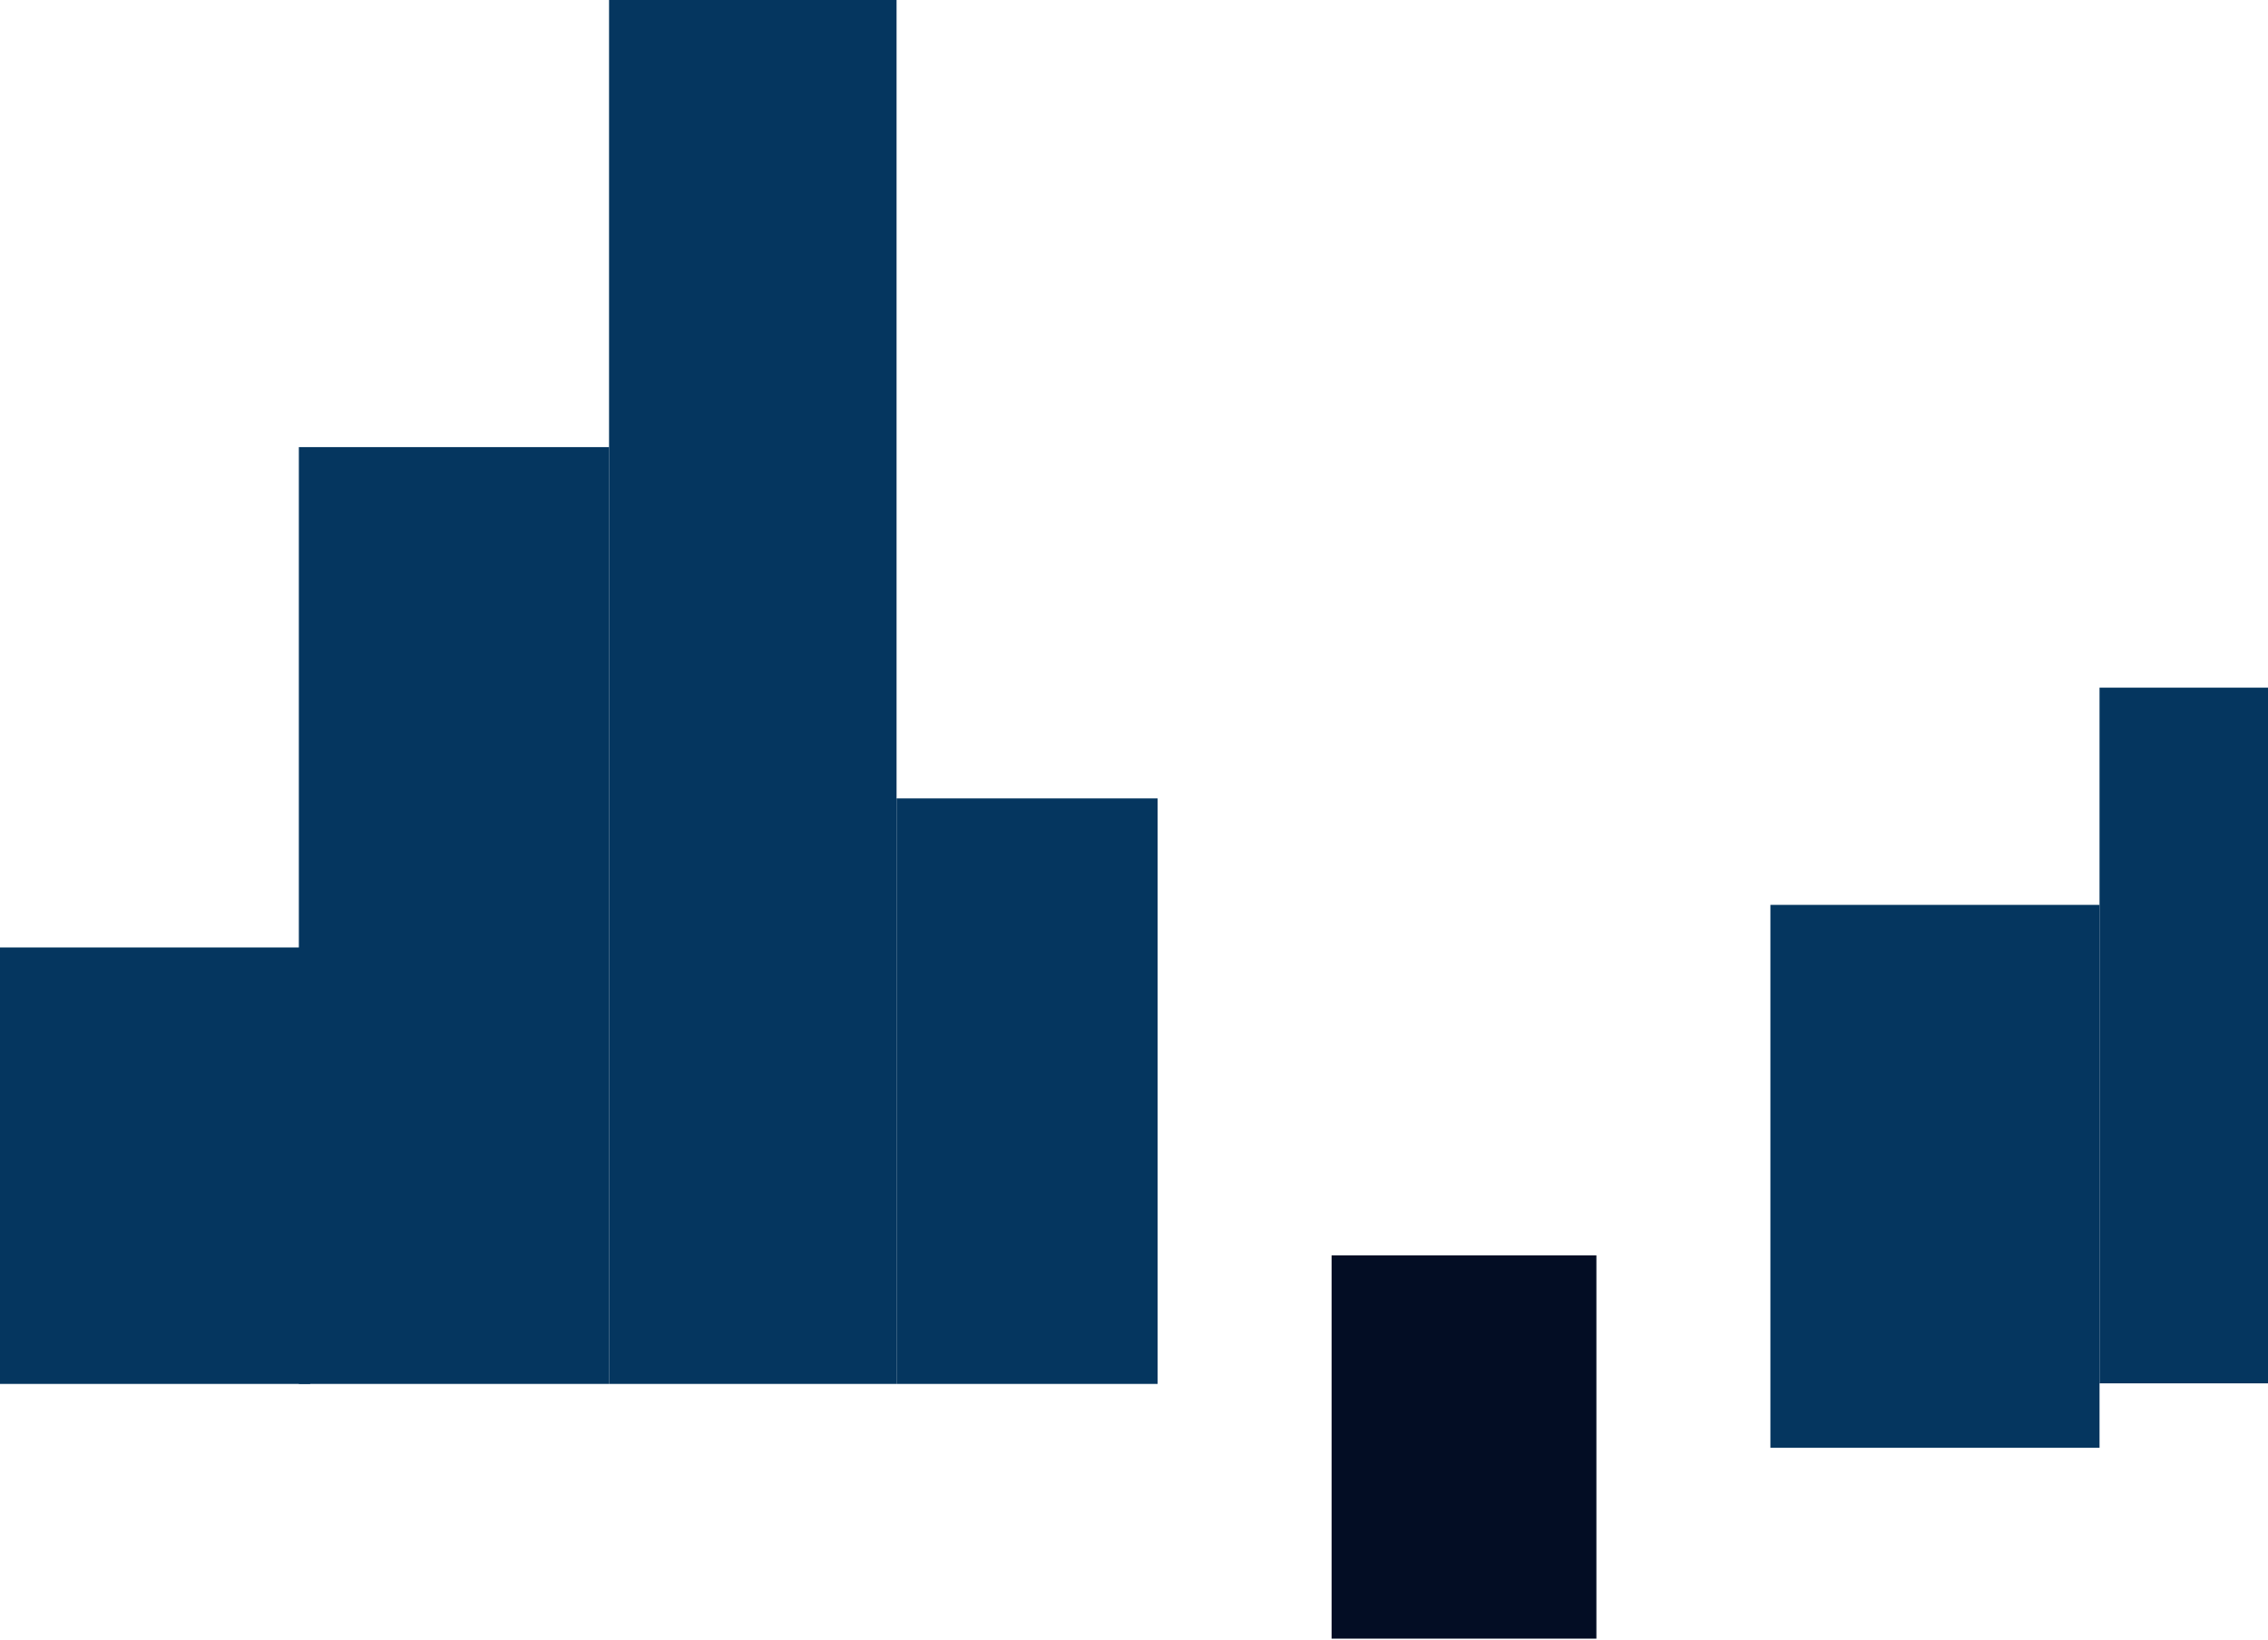
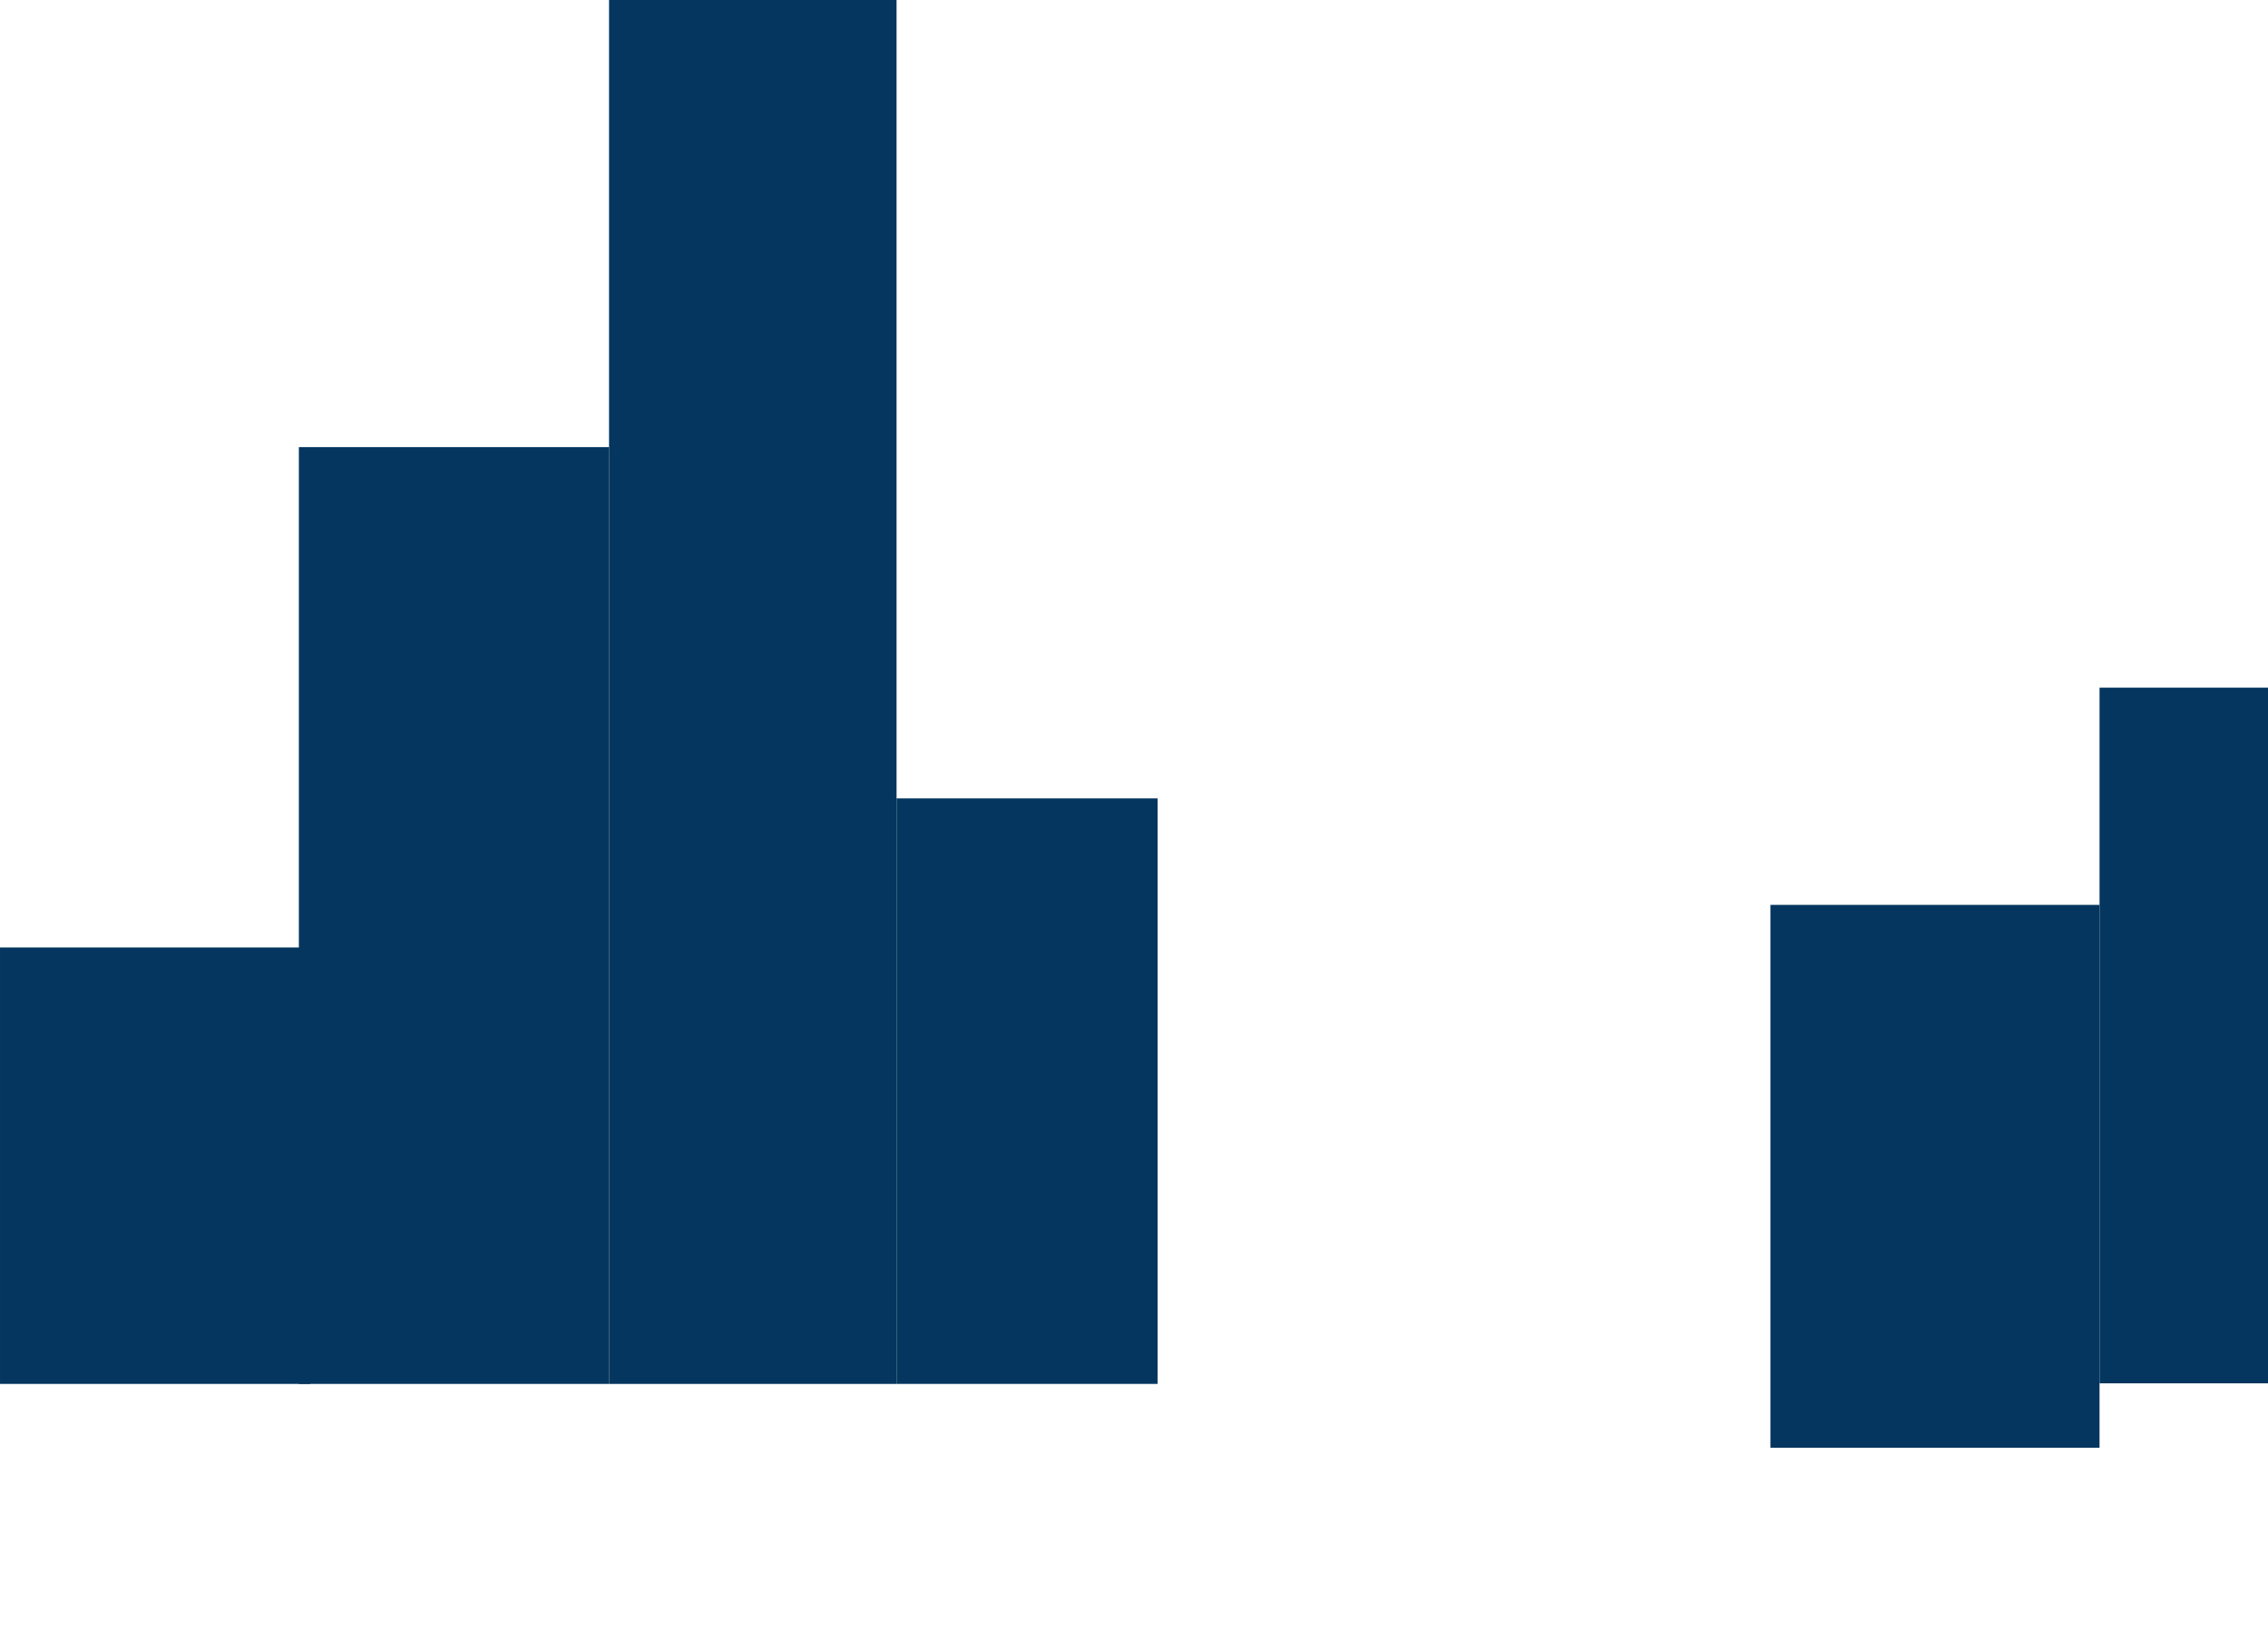
- <svg xmlns="http://www.w3.org/2000/svg" width="498" height="360" viewBox="0 0 498 360" fill="none">
-   <rect width="68.113" height="95.851" transform="matrix(-1 0 0 1 68.1129 208.066)" fill="#05365F" />
-   <rect x="254.178" y="303.917" width="57.315" height="128.58" transform="rotate(180 254.178 303.917)" fill="#05365F" />
-   <rect width="63.129" height="303.917" transform="matrix(-1 0 0 1 196.863 0)" fill="#05365F" />
-   <rect width="68.113" height="205.728" transform="matrix(-1 0 0 1 133.734 98.1885)" fill="#05365F" />
-   <rect width="72.266" height="119.229" transform="matrix(-1 0 0 1 461.008 198.715)" fill="#05365F" />
-   <rect width="53.992" height="152.773" transform="matrix(-1 0 0 1 515 151.017)" fill="#05365F" />
-   <rect width="58.145" height="84.162" transform="matrix(-1 0 0 1 350.532 275.694)" fill="#030D24" />
+ <svg xmlns="http://www.w3.org/2000/svg" width="498" height="360">
+   <g class="layer">
+     <rect fill="#05365F" height="95.85" id="svg_1" transform="matrix(-1 0 0 1 68.1129 208.066)" width="68.11" />
+     <rect fill="#05365F" height="128.58" id="svg_2" transform="rotate(180 254.178 303.917)" width="57.31" x="254.18" y="303.92" />
+     <rect fill="#05365F" height="303.92" id="svg_3" transform="matrix(-1 0 0 1 196.863 0)" width="63.13" />
+     <rect fill="#05365F" height="205.73" id="svg_4" transform="matrix(-1 0 0 1 133.734 98.1885)" width="68.11" />
+     <rect fill="#05365F" height="119.23" id="svg_5" transform="matrix(-1 0 0 1 461.008 198.715)" width="72.27" />
+     <rect fill="#05365F" height="152.77" id="svg_6" transform="matrix(-1 0 0 1 515 151.017)" width="53.99" />
+   </g>
</svg>
